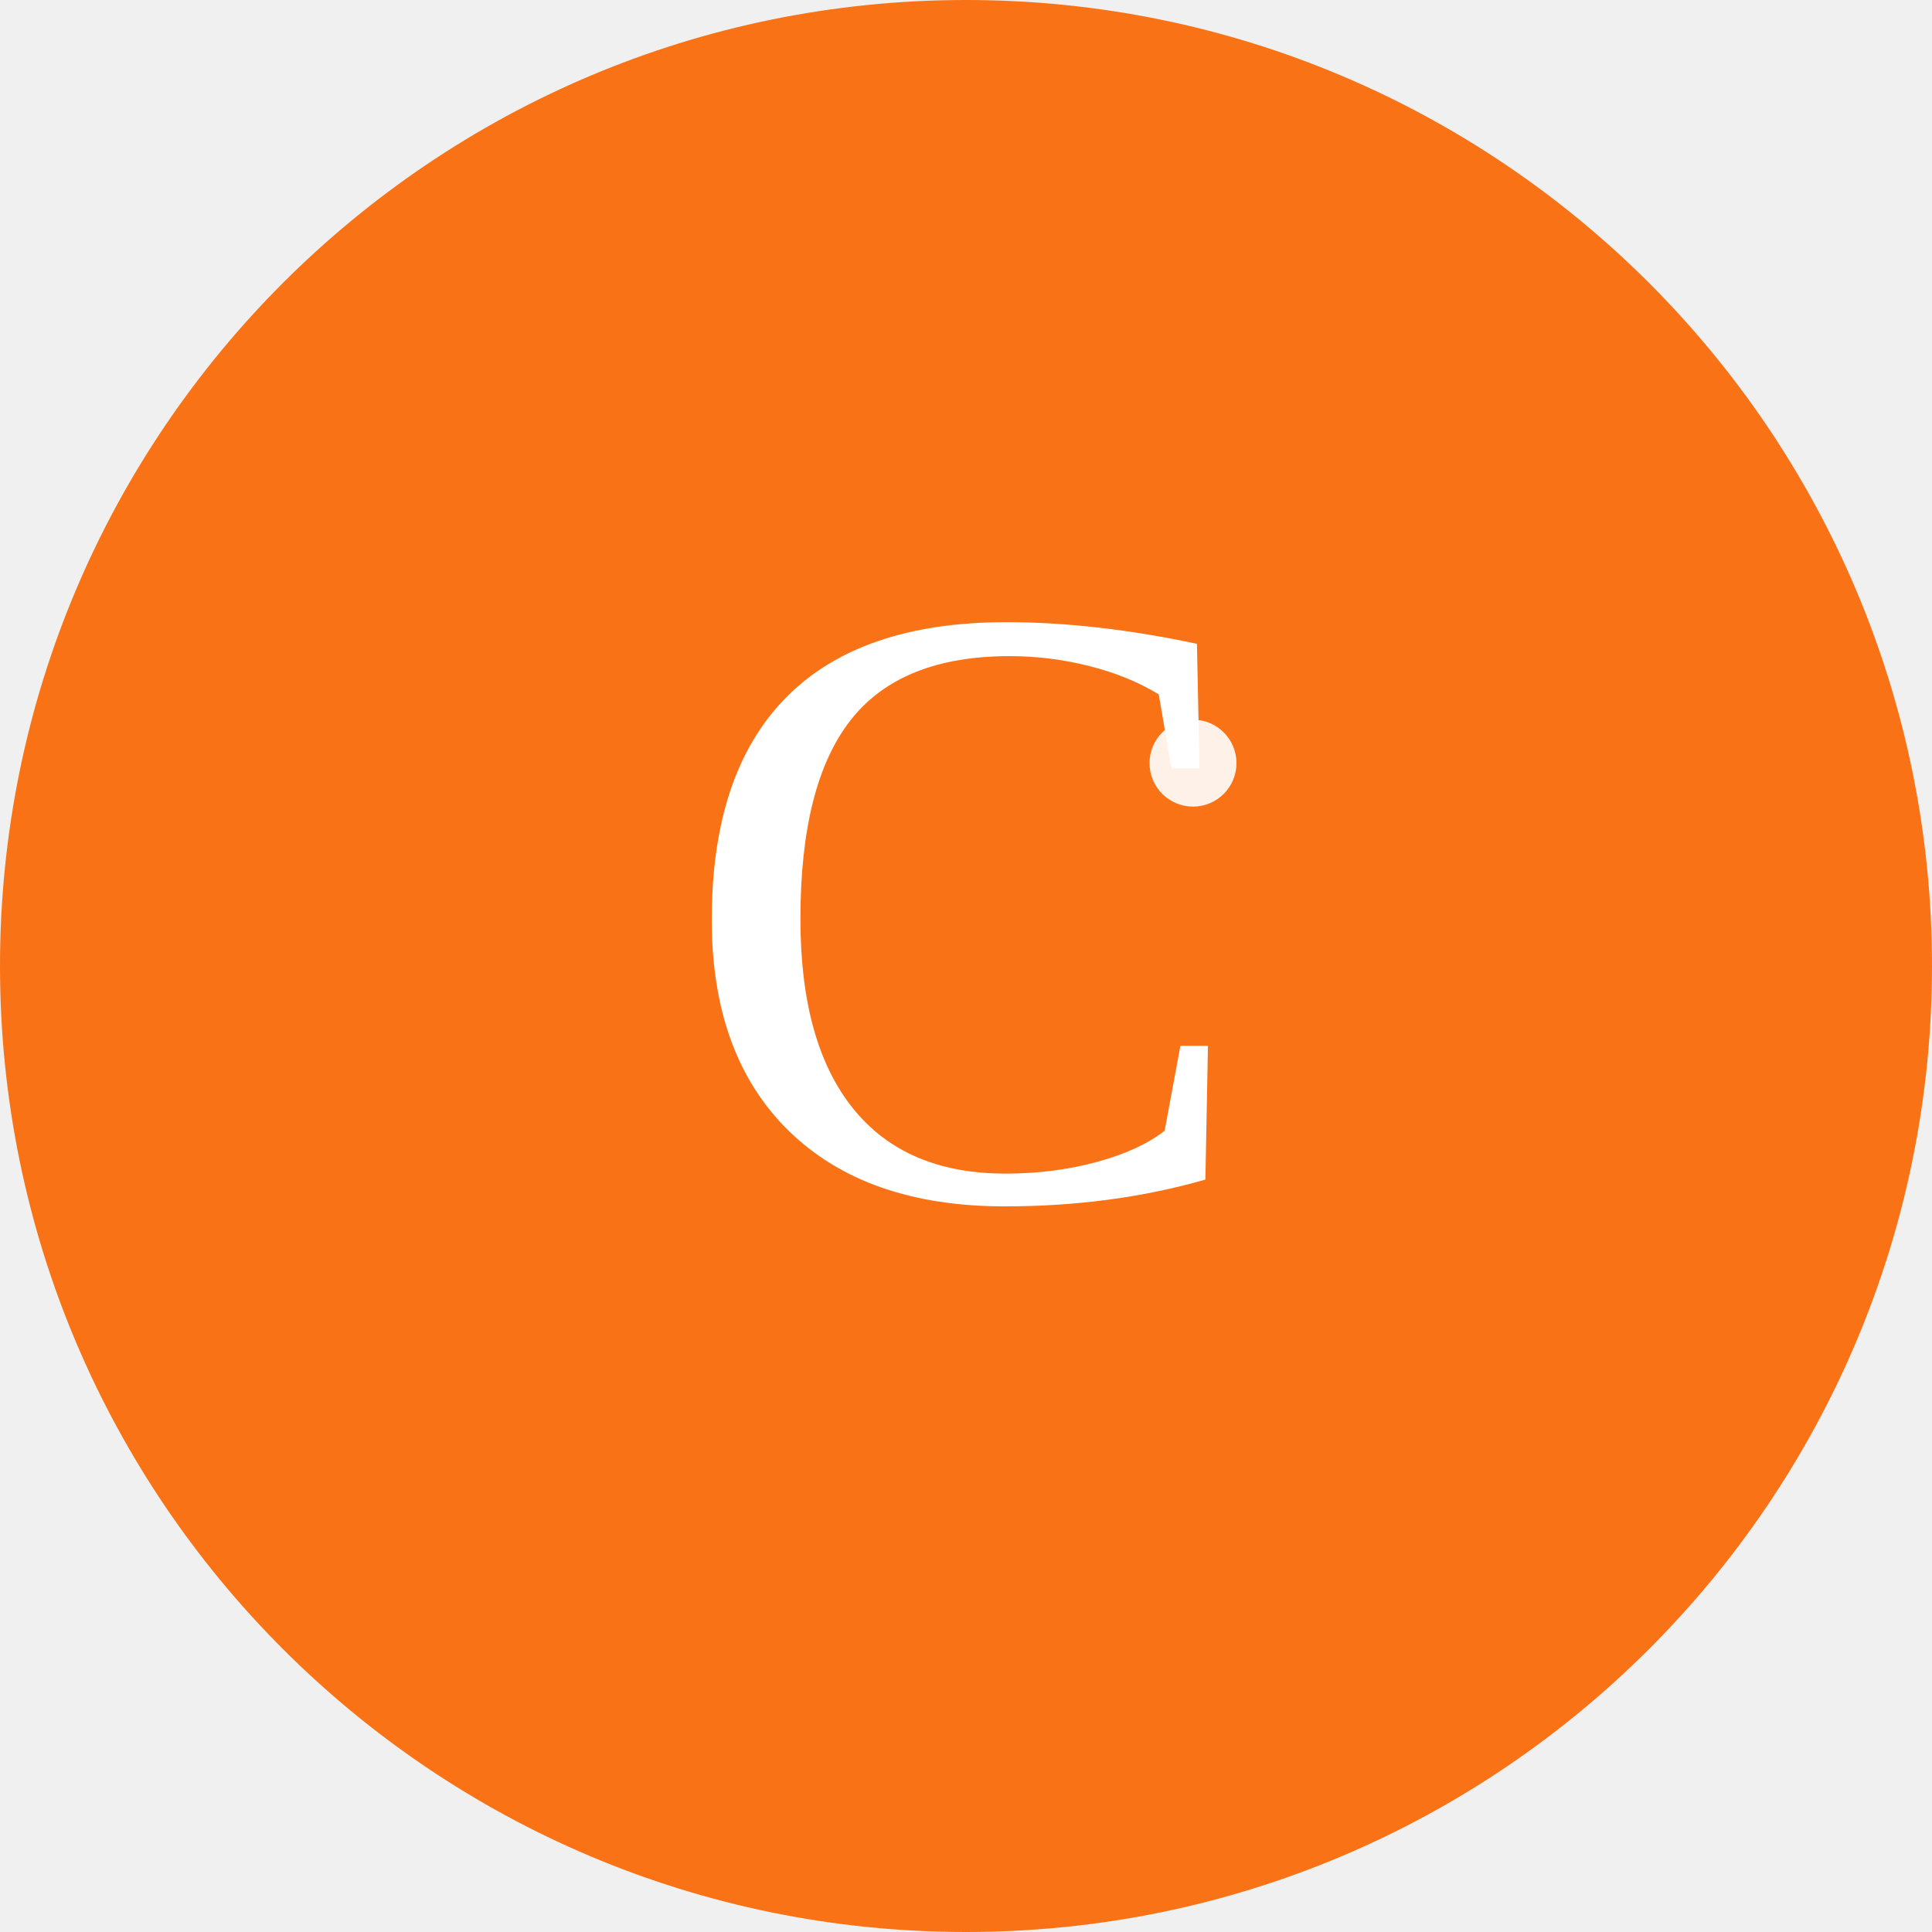
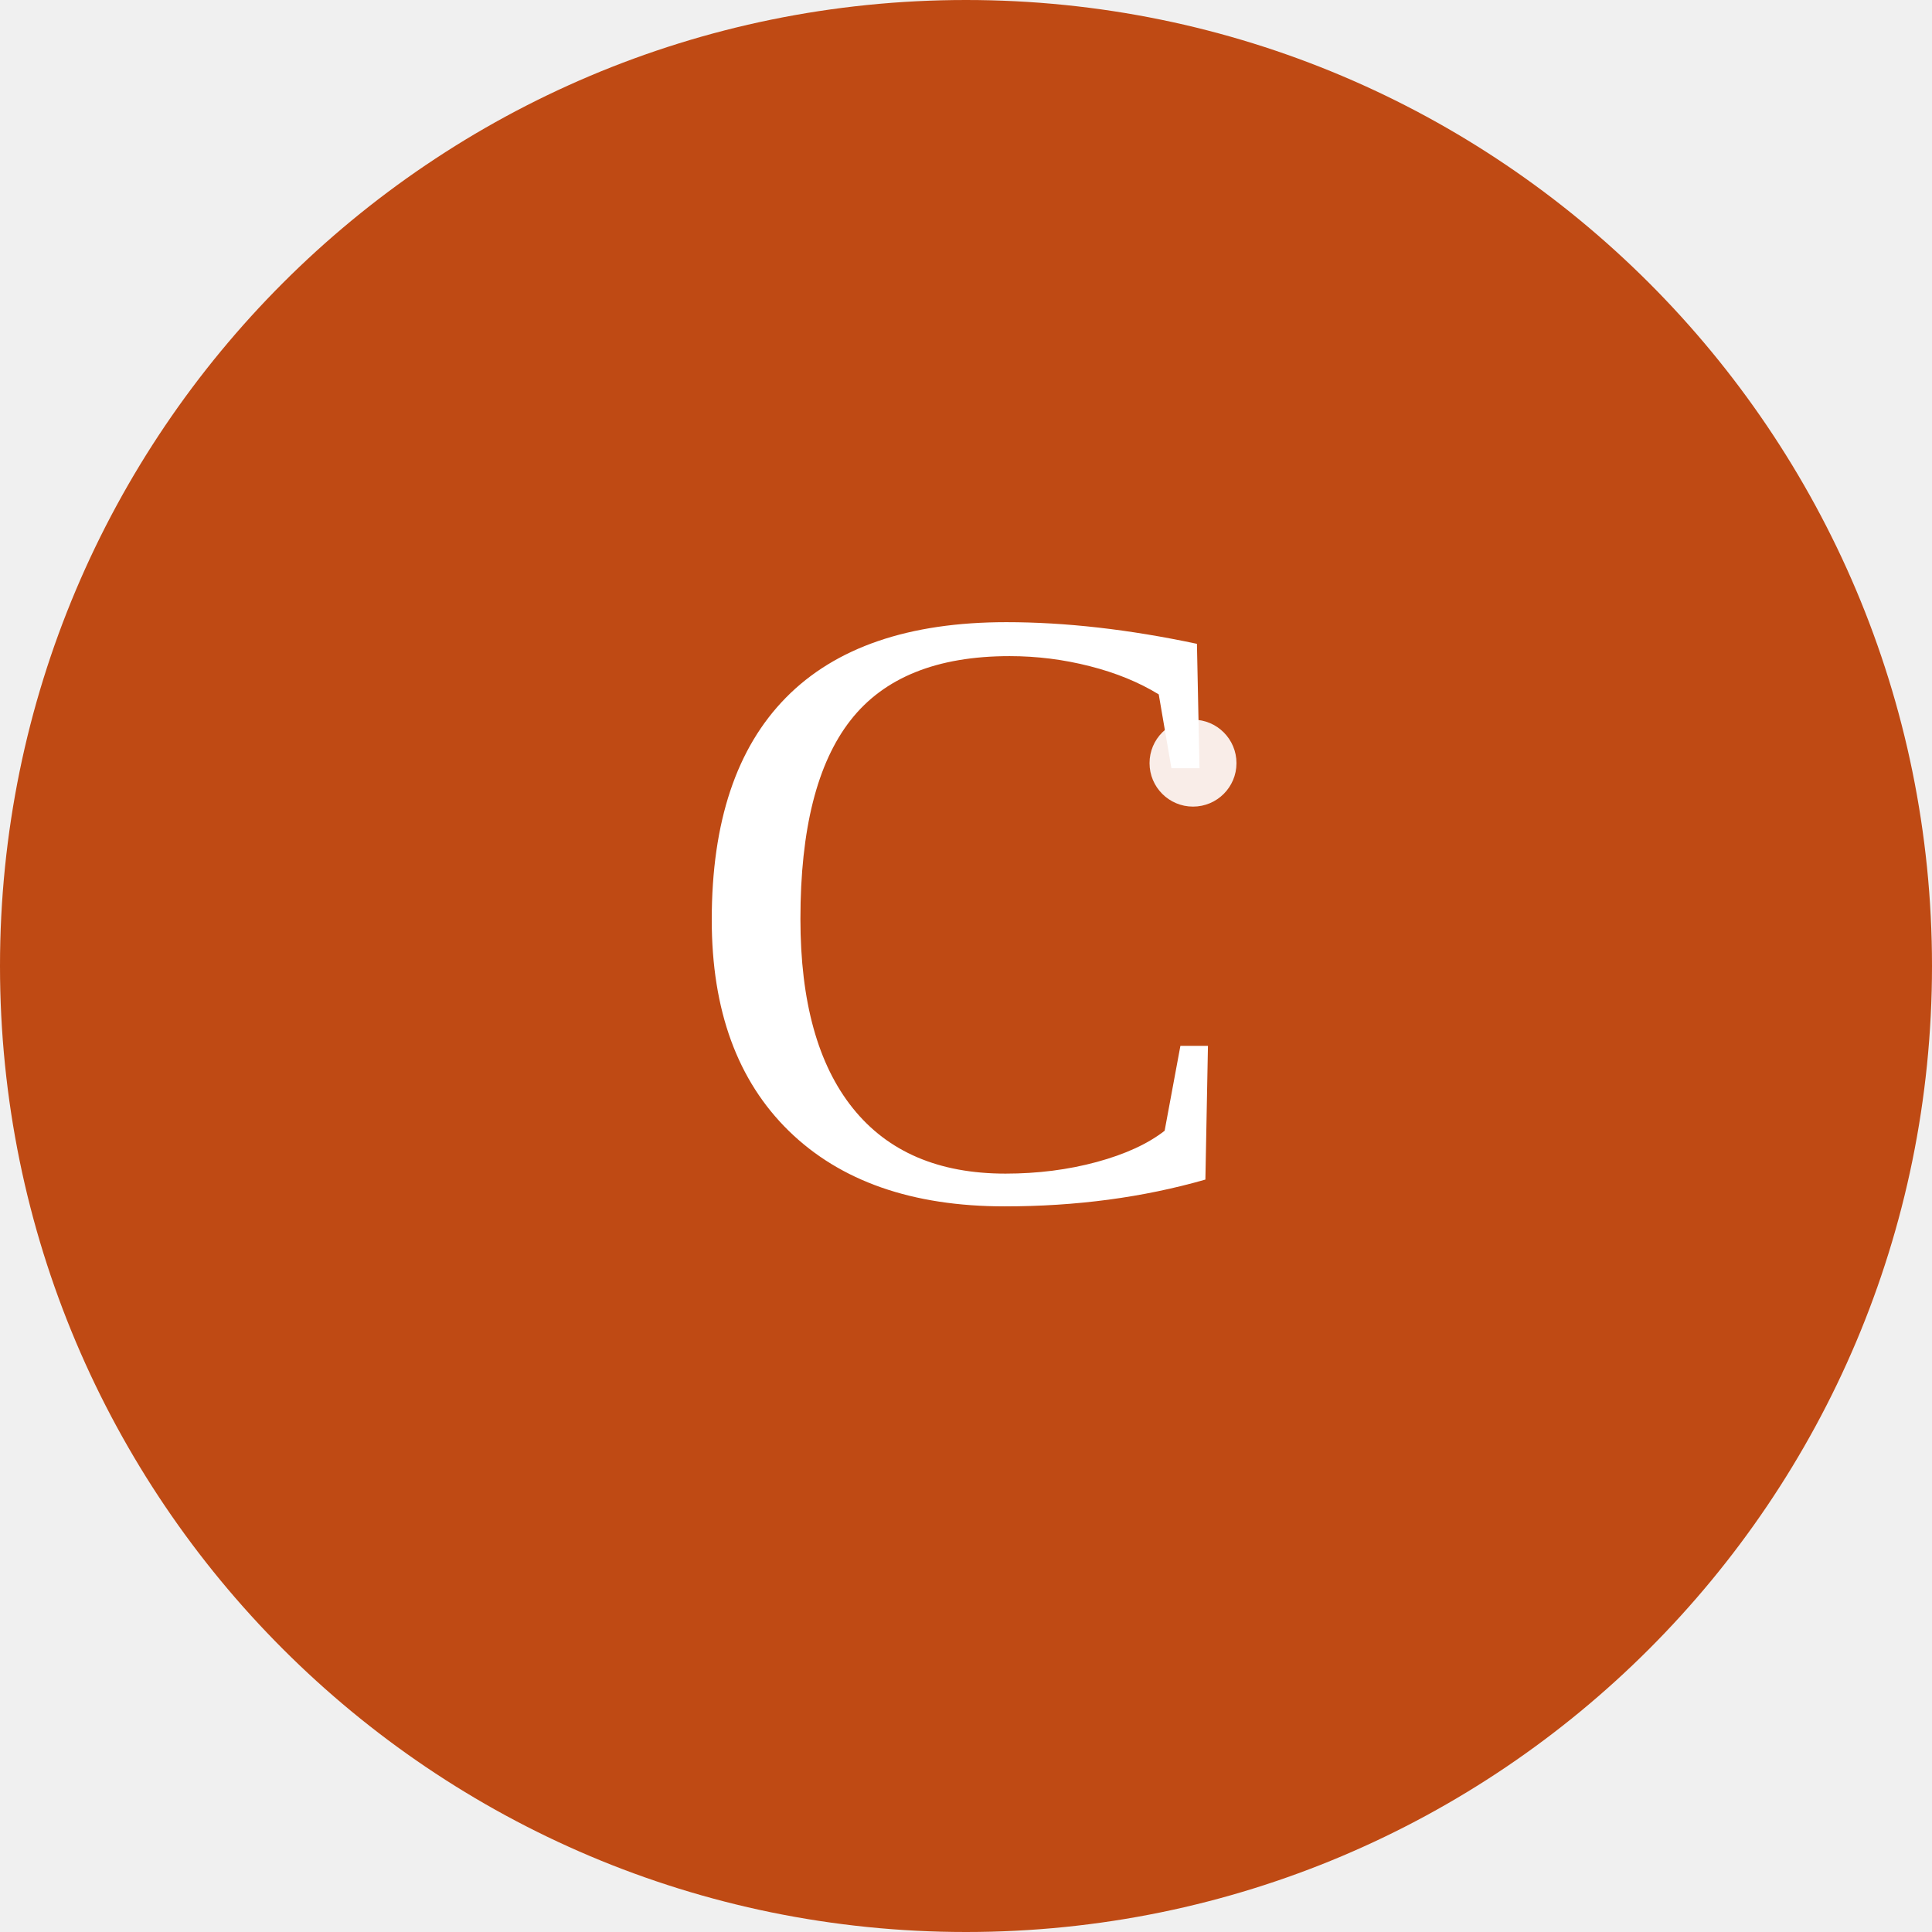
<svg xmlns="http://www.w3.org/2000/svg" viewBox="0 0 400 400" width="400" height="400">
-   <circle cx="200" cy="200" r="200" fill="#f97316" />
+   <circle cx="200" cy="200" r="200" fill="#BF4A14" />
  <text x="200" y="248" font-family="Georgia, 'Times New Roman', serif" font-size="180" font-weight="400" fill="white" text-anchor="middle">C</text>
  <circle cx="247" cy="158" r="9" fill="white" opacity="0.9" />
</svg>
